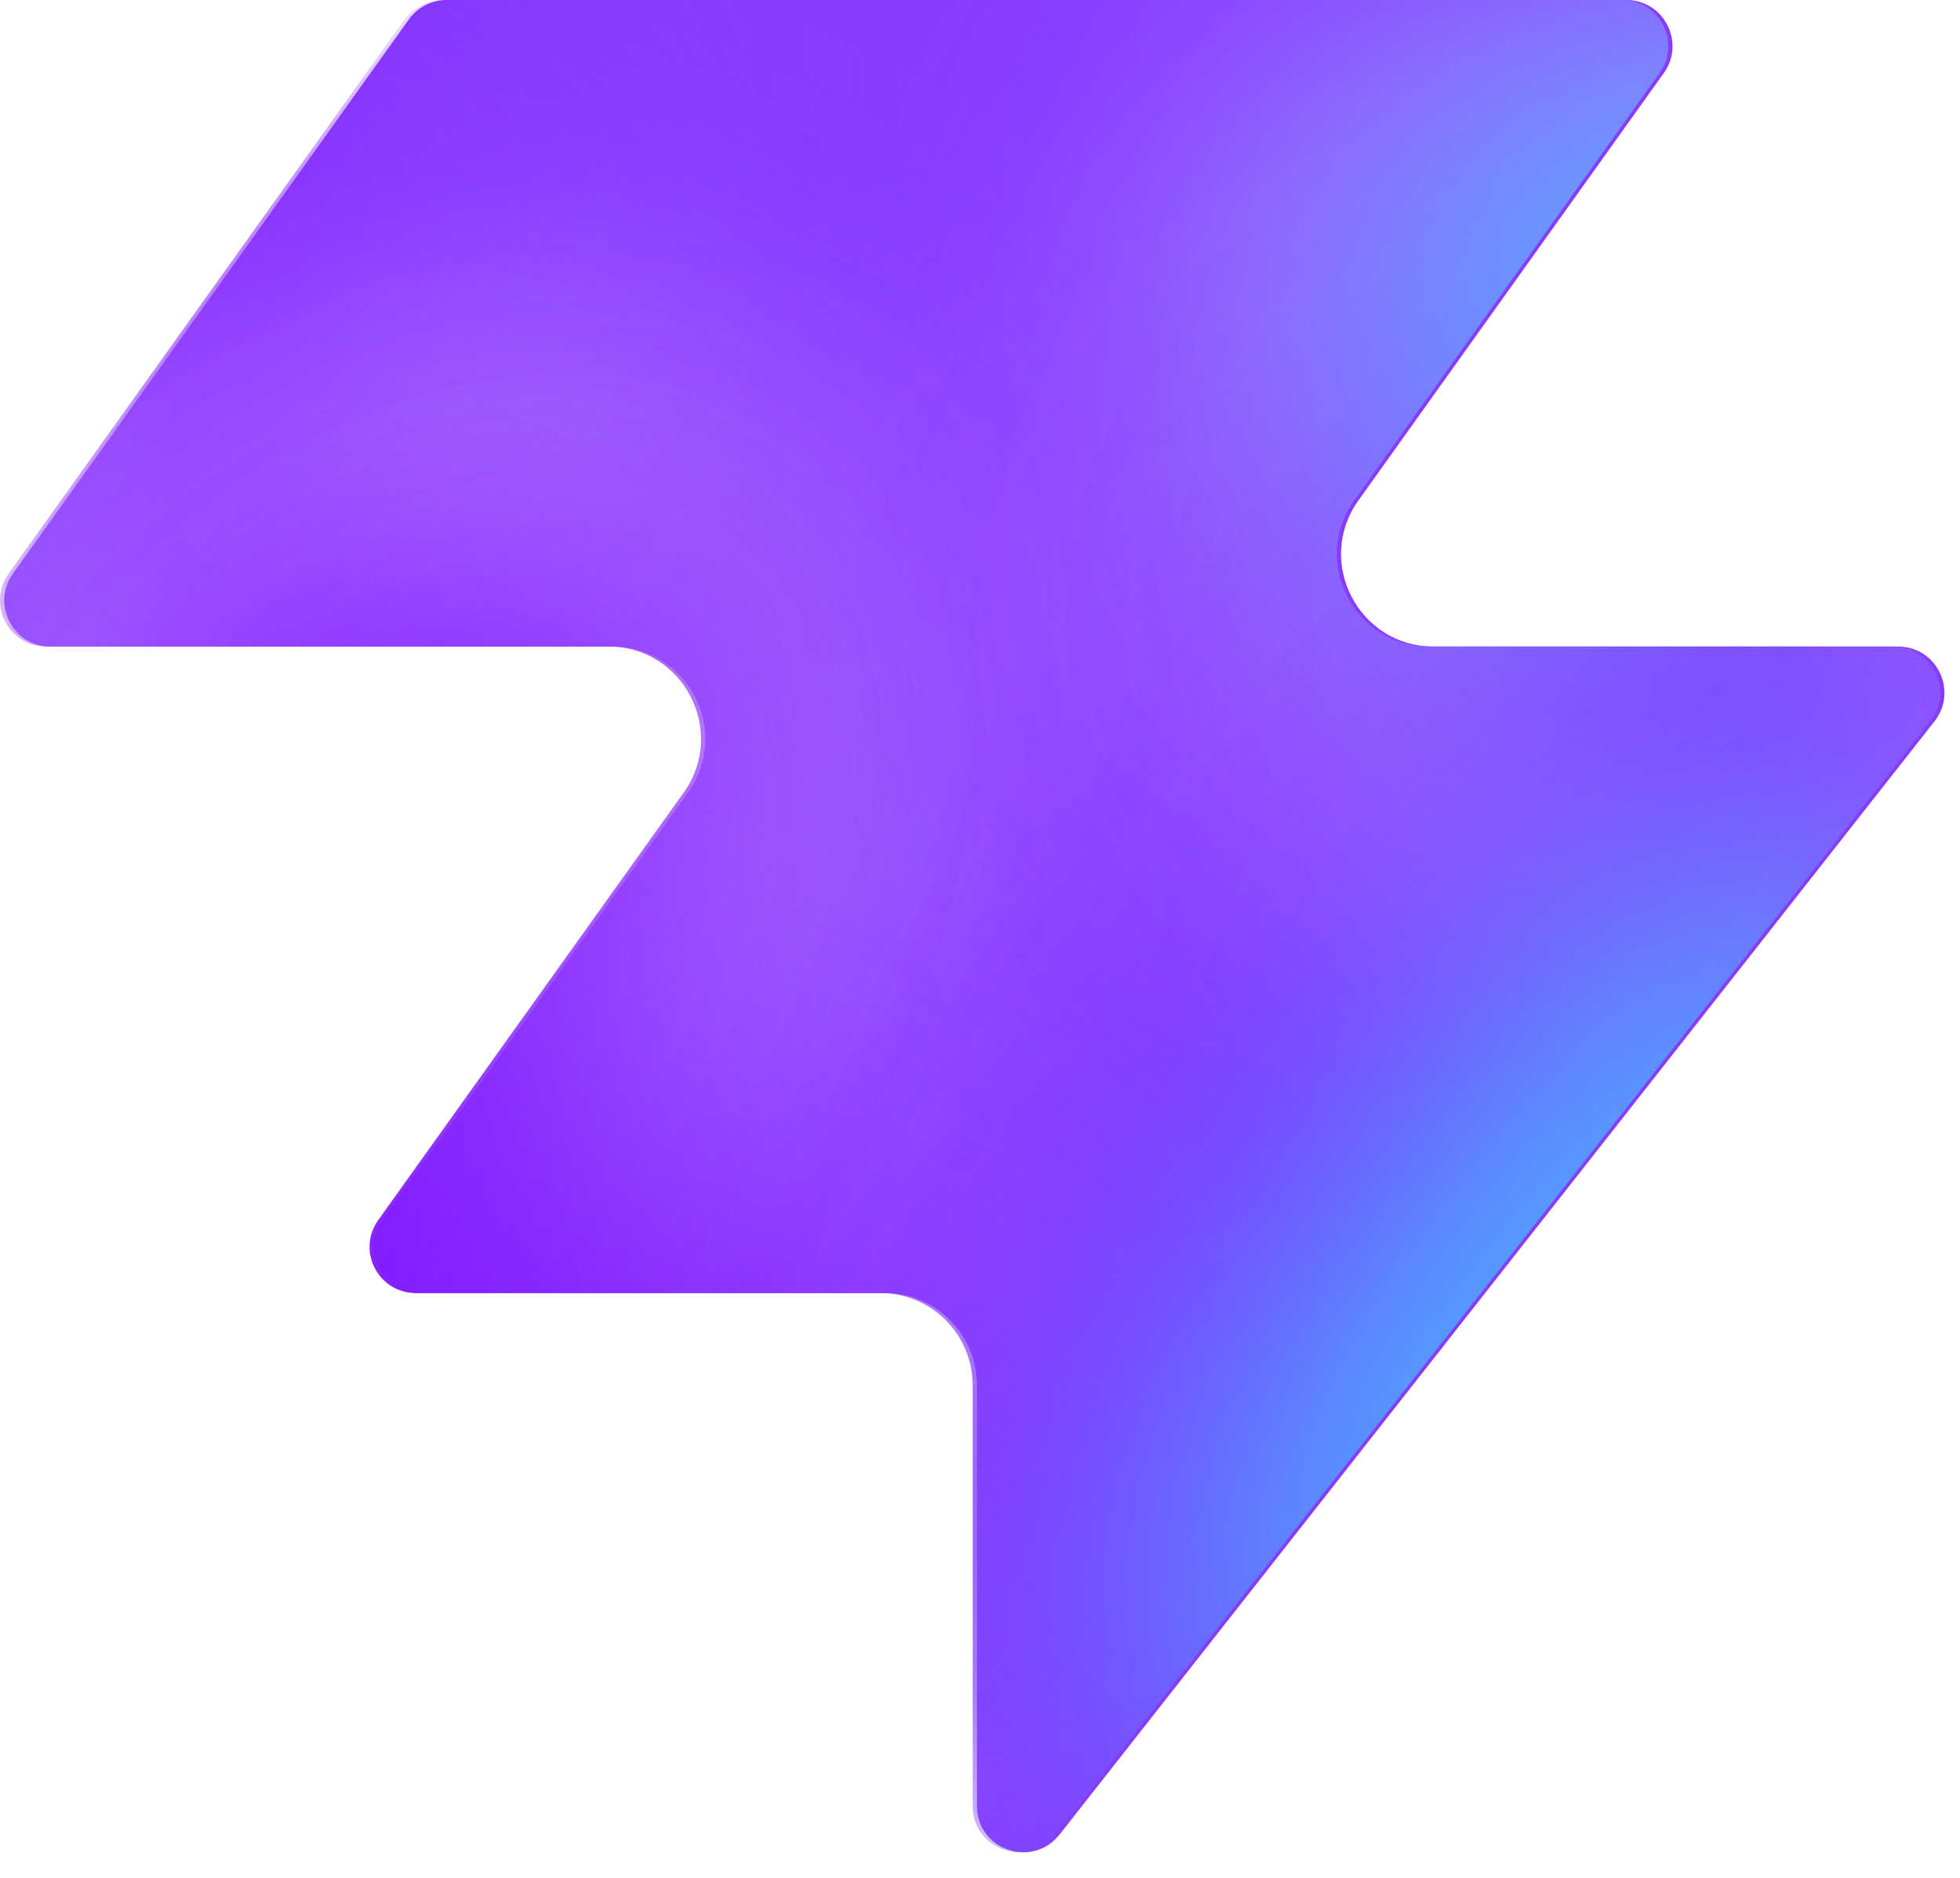
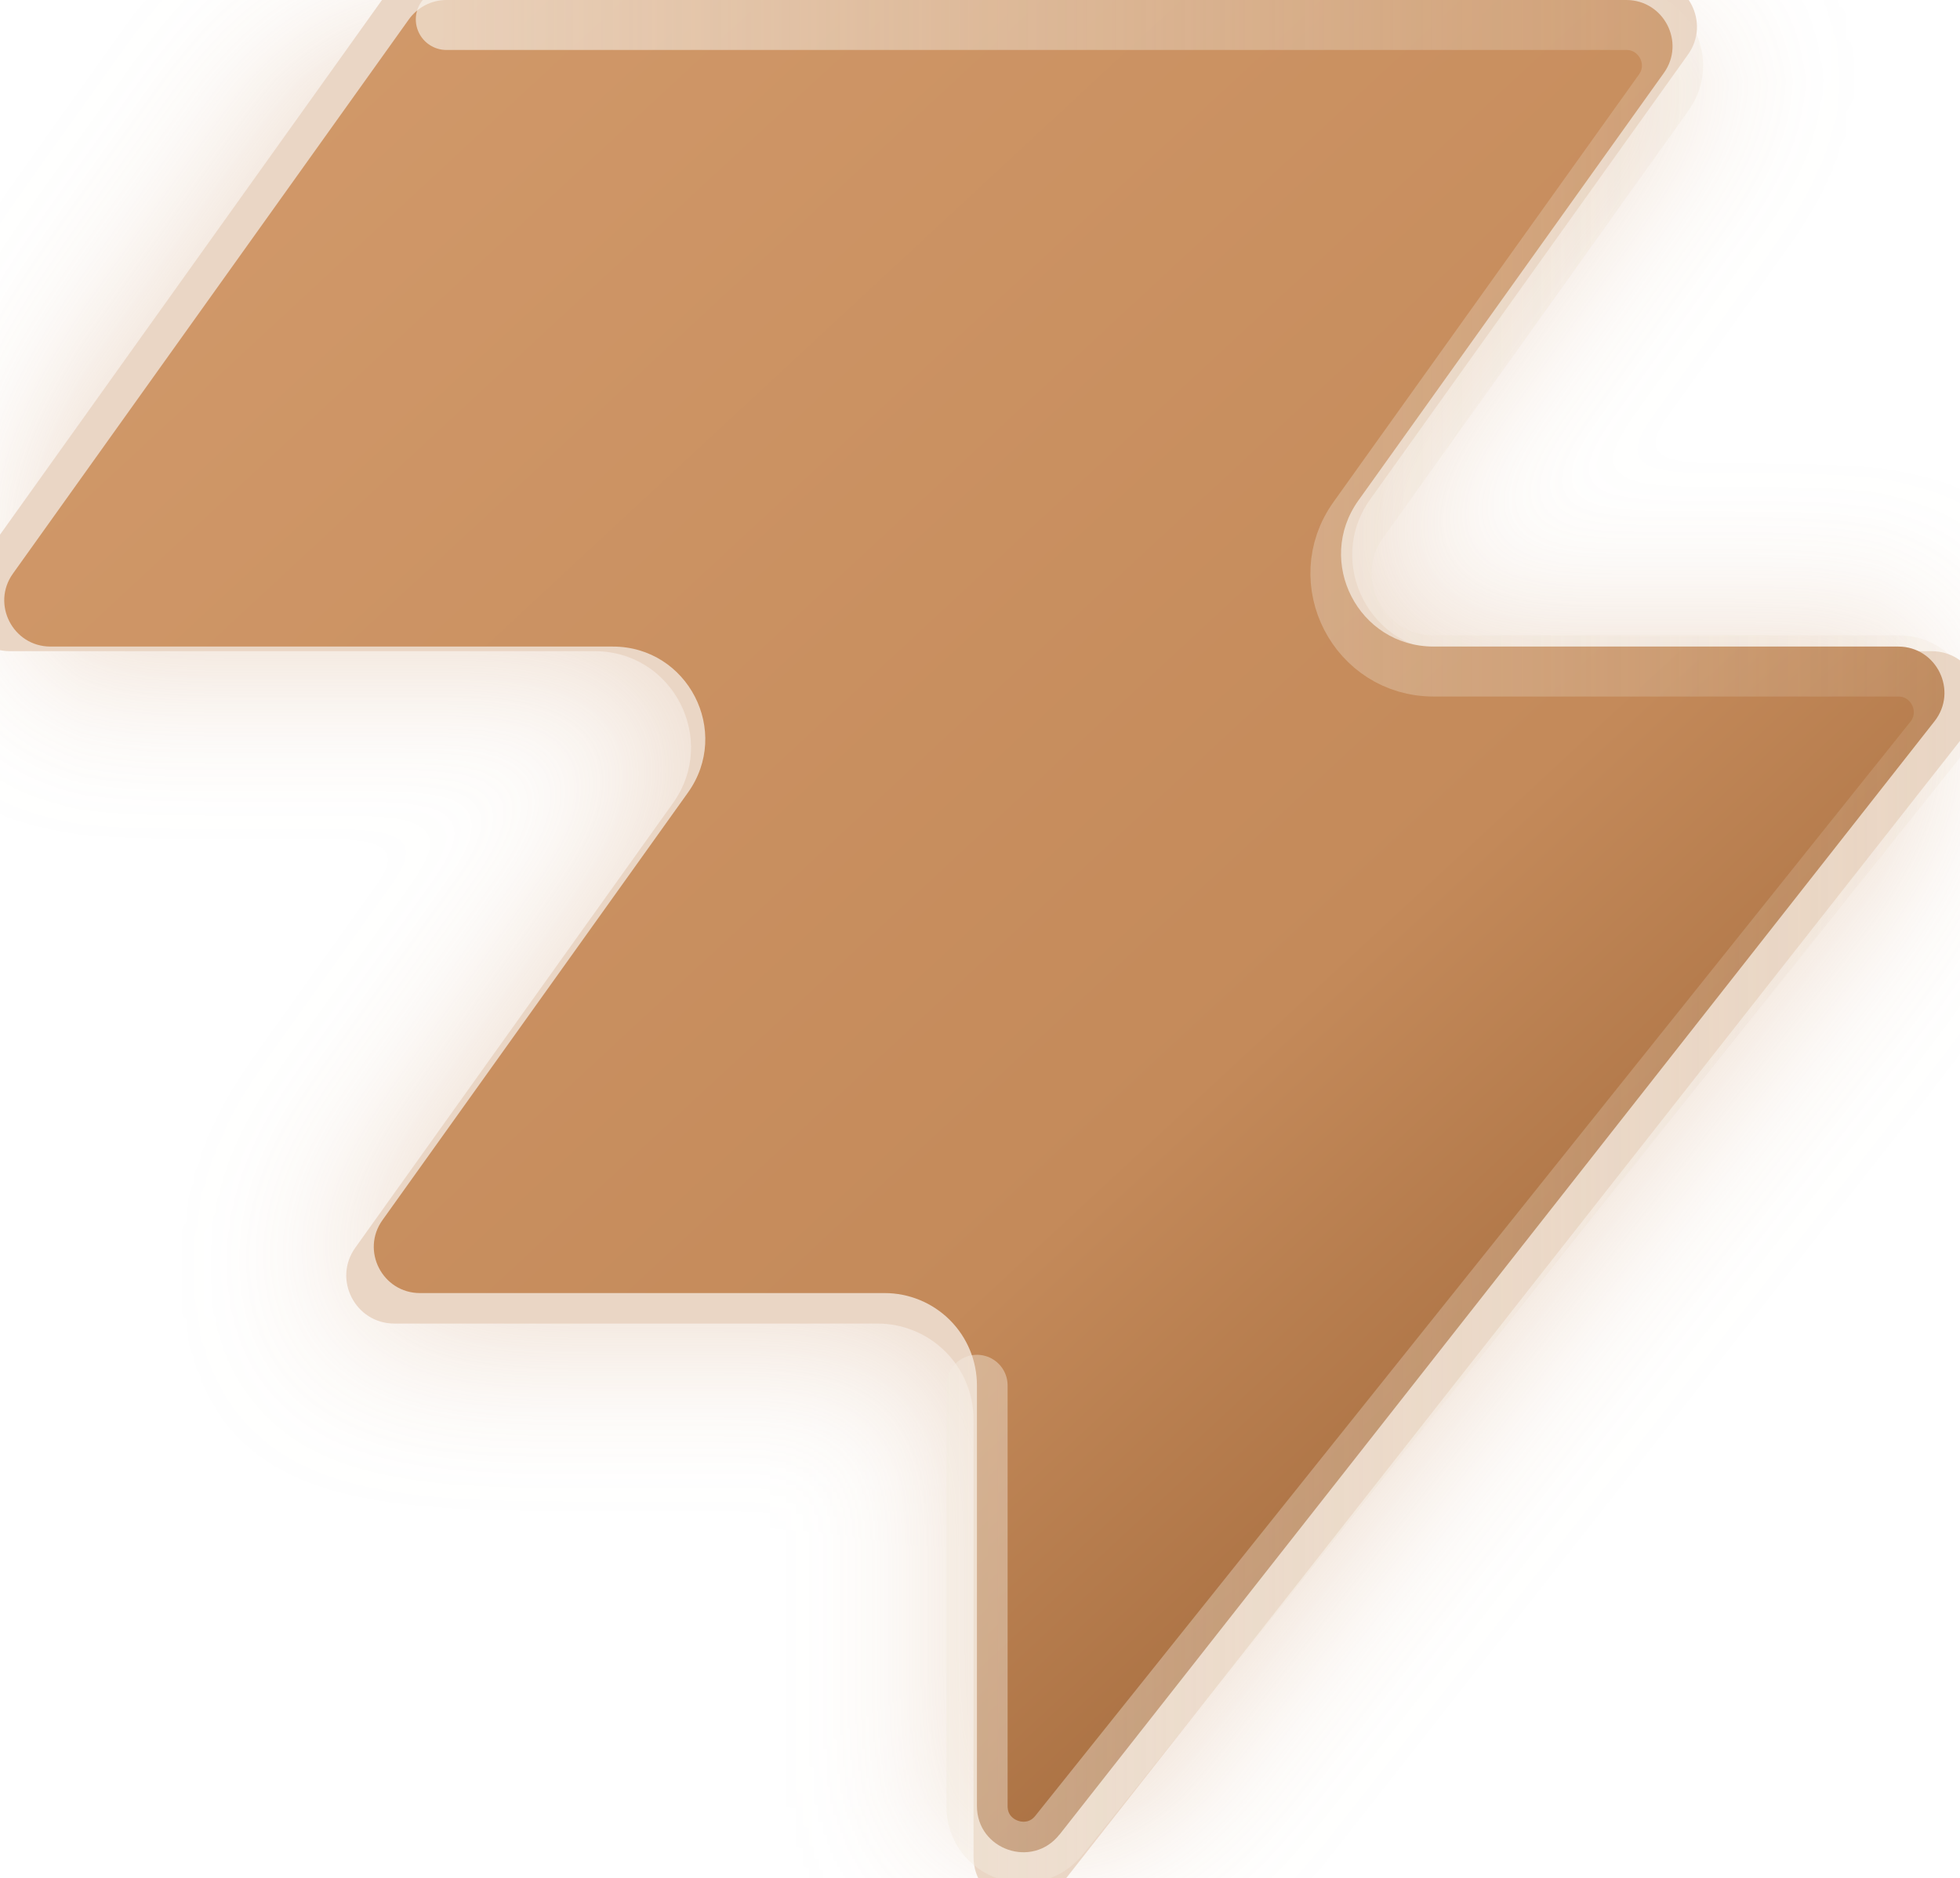
<svg xmlns="http://www.w3.org/2000/svg" width="48" height="46" fill="none" viewBox="0 0 48 46">
-   <path fill="#863bff" d="M25.946 44.938c-.664.845-2.021.375-2.021-.698V33.937a2.26 2.26 0 0 0-2.262-2.262H10.287c-.92 0-1.456-1.04-.92-1.788l7.48-10.471c1.07-1.497 0-3.578-1.842-3.578H1.237c-.92 0-1.456-1.04-.92-1.788L10.013.474c.214-.297.556-.474.92-.474h28.894c.92 0 1.456 1.04.92 1.788l-7.48 10.471c-1.07 1.498 0 3.579 1.842 3.579h11.377c.943 0 1.473 1.088.89 1.83L25.947 44.94z" style="fill:#863bff;fill:color(display-p3 .525 .23 1);fill-opacity:1" />
-   <mask id="a" width="48" height="46" x="0" y="0" maskUnits="userSpaceOnUse" style="mask-type:alpha">
-     <path fill="#000" d="M25.842 44.938c-.664.844-2.021.375-2.021-.698V33.937a2.26 2.26 0 0 0-2.262-2.262H10.183c-.92 0-1.456-1.04-.92-1.788l7.48-10.471c1.07-1.498 0-3.579-1.842-3.579H1.133c-.92 0-1.456-1.04-.92-1.787L9.91.473c.214-.297.556-.474.92-.474h28.894c.92 0 1.456 1.04.92 1.788l-7.48 10.471c-1.07 1.498 0 3.578 1.842 3.578h11.377c.943 0 1.473 1.088.89 1.832L25.843 44.94z" style="fill:#000;fill-opacity:1" />
-   </mask>
-   <g mask="url(#a)">
-     <g filter="url(#b)">
-       <ellipse cx="5.508" cy="14.704" fill="#ede6ff" rx="5.508" ry="14.704" style="fill:#ede6ff;fill:color(display-p3 .927 .903 1);fill-opacity:1" transform="matrix(.00324 1 1 -.00324 -4.47 31.516)" />
-     </g>
-     <g filter="url(#c)">
-       <ellipse cx="10.399" cy="29.851" fill="#ede6ff" rx="10.399" ry="29.851" style="fill:#ede6ff;fill:color(display-p3 .927 .903 1);fill-opacity:1" transform="matrix(.00324 1 1 -.00324 -39.328 7.883)" />
-     </g>
-     <g filter="url(#d)">
-       <ellipse cx="5.508" cy="30.487" fill="#7e14ff" rx="5.508" ry="30.487" style="fill:#7e14ff;fill:color(display-p3 .492 .077 1);fill-opacity:1" transform="rotate(89.814 -25.913 -14.639)scale(1 -1)" />
-     </g>
-     <g filter="url(#e)">
-       <ellipse cx="5.508" cy="30.599" fill="#7e14ff" rx="5.508" ry="30.599" style="fill:#7e14ff;fill:color(display-p3 .492 .077 1);fill-opacity:1" transform="rotate(89.814 -32.644 -3.334)scale(1 -1)" />
-     </g>
-     <g filter="url(#f)">
-       <ellipse cx="5.508" cy="30.599" fill="#7e14ff" rx="5.508" ry="30.599" style="fill:#7e14ff;fill:color(display-p3 .492 .077 1);fill-opacity:1" transform="matrix(.00324 1 1 -.00324 -34.34 30.47)" />
-     </g>
-     <g filter="url(#g)">
-       <ellipse cx="14.072" cy="22.078" fill="#ede6ff" rx="14.072" ry="22.078" style="fill:#ede6ff;fill:color(display-p3 .927 .903 1);fill-opacity:1" transform="rotate(93.35 24.506 48.493)scale(-1 1)" />
-     </g>
-     <g filter="url(#h)">
-       <ellipse cx="3.47" cy="21.501" fill="#7e14ff" rx="3.47" ry="21.501" style="fill:#7e14ff;fill:color(display-p3 .492 .077 1);fill-opacity:1" transform="rotate(89.009 28.708 47.59)scale(-1 1)" />
-     </g>
-     <g filter="url(#i)">
-       <ellipse cx="3.47" cy="21.501" fill="#7e14ff" rx="3.47" ry="21.501" style="fill:#7e14ff;fill:color(display-p3 .492 .077 1);fill-opacity:1" transform="rotate(89.009 28.708 47.59)scale(-1 1)" />
-     </g>
-     <g filter="url(#j)">
-       <ellipse cx=".387" cy="8.972" fill="#7e14ff" rx="4.407" ry="29.108" style="fill:#7e14ff;fill:color(display-p3 .492 .077 1);fill-opacity:1" transform="rotate(39.51 .387 8.972)" />
-     </g>
-     <g filter="url(#k)">
-       <ellipse cx="47.523" cy="-6.092" fill="#7e14ff" rx="4.407" ry="29.108" style="fill:#7e14ff;fill:color(display-p3 .492 .077 1);fill-opacity:1" transform="rotate(37.892 47.523 -6.092)" />
-     </g>
-     <g filter="url(#l)">
-       <ellipse cx="41.412" cy="6.333" fill="#47bfff" rx="5.971" ry="9.665" style="fill:#47bfff;fill:color(display-p3 .28 .748 1);fill-opacity:1" transform="rotate(37.892 41.412 6.333)" />
-     </g>
-     <g filter="url(#m)">
-       <ellipse cx="-1.879" cy="38.332" fill="#7e14ff" rx="4.407" ry="29.108" style="fill:#7e14ff;fill:color(display-p3 .492 .077 1);fill-opacity:1" transform="rotate(37.892 -1.88 38.332)" />
-     </g>
-     <g filter="url(#n)">
-       <ellipse cx="-1.879" cy="38.332" fill="#7e14ff" rx="4.407" ry="29.108" style="fill:#7e14ff;fill:color(display-p3 .492 .077 1);fill-opacity:1" transform="rotate(37.892 -1.88 38.332)" />
-     </g>
-     <g filter="url(#o)">
-       <ellipse cx="35.651" cy="29.907" fill="#7e14ff" rx="4.407" ry="29.108" style="fill:#7e14ff;fill:color(display-p3 .492 .077 1);fill-opacity:1" transform="rotate(37.892 35.651 29.907)" />
-     </g>
-     <g filter="url(#p)">
-       <ellipse cx="38.418" cy="32.4" fill="#47bfff" rx="5.971" ry="15.297" style="fill:#47bfff;fill:color(display-p3 .28 .748 1);fill-opacity:1" transform="rotate(37.892 38.418 32.4)" />
-     </g>
-   </g>
  <defs>
-     <filter id="b" width="60.045" height="41.654" x="-19.77" y="16.149" color-interpolation-filters="sRGB" filterUnits="userSpaceOnUse">
-       <feFlood flood-opacity="0" result="BackgroundImageFix" />
-       <feBlend in="SourceGraphic" in2="BackgroundImageFix" result="shape" />
-       <feGaussianBlur result="effect1_foregroundBlur_2002_17158" stdDeviation="7.659" />
-     </filter>
-     <filter id="c" width="90.34" height="51.437" x="-54.613" y="-7.533" color-interpolation-filters="sRGB" filterUnits="userSpaceOnUse">
-       <feFlood flood-opacity="0" result="BackgroundImageFix" />
-       <feBlend in="SourceGraphic" in2="BackgroundImageFix" result="shape" />
-       <feGaussianBlur result="effect1_foregroundBlur_2002_17158" stdDeviation="7.659" />
-     </filter>
-     <filter id="d" width="79.355" height="29.4" x="-49.64" y="2.03" color-interpolation-filters="sRGB" filterUnits="userSpaceOnUse">
-       <feFlood flood-opacity="0" result="BackgroundImageFix" />
-       <feBlend in="SourceGraphic" in2="BackgroundImageFix" result="shape" />
-       <feGaussianBlur result="effect1_foregroundBlur_2002_17158" stdDeviation="4.596" />
-     </filter>
-     <filter id="e" width="79.579" height="29.4" x="-45.045" y="20.029" color-interpolation-filters="sRGB" filterUnits="userSpaceOnUse">
-       <feFlood flood-opacity="0" result="BackgroundImageFix" />
-       <feBlend in="SourceGraphic" in2="BackgroundImageFix" result="shape" />
-       <feGaussianBlur result="effect1_foregroundBlur_2002_17158" stdDeviation="4.596" />
-     </filter>
-     <filter id="f" width="79.579" height="29.4" x="-43.513" y="21.178" color-interpolation-filters="sRGB" filterUnits="userSpaceOnUse">
-       <feFlood flood-opacity="0" result="BackgroundImageFix" />
-       <feBlend in="SourceGraphic" in2="BackgroundImageFix" result="shape" />
-       <feGaussianBlur result="effect1_foregroundBlur_2002_17158" stdDeviation="4.596" />
-     </filter>
-     <filter id="g" width="74.749" height="58.852" x="15.756" y="-17.901" color-interpolation-filters="sRGB" filterUnits="userSpaceOnUse">
-       <feFlood flood-opacity="0" result="BackgroundImageFix" />
-       <feBlend in="SourceGraphic" in2="BackgroundImageFix" result="shape" />
-       <feGaussianBlur result="effect1_foregroundBlur_2002_17158" stdDeviation="7.659" />
-     </filter>
-     <filter id="h" width="61.377" height="25.362" x="23.548" y="2.284" color-interpolation-filters="sRGB" filterUnits="userSpaceOnUse">
-       <feFlood flood-opacity="0" result="BackgroundImageFix" />
-       <feBlend in="SourceGraphic" in2="BackgroundImageFix" result="shape" />
-       <feGaussianBlur result="effect1_foregroundBlur_2002_17158" stdDeviation="4.596" />
-     </filter>
-     <filter id="i" width="61.377" height="25.362" x="23.548" y="2.284" color-interpolation-filters="sRGB" filterUnits="userSpaceOnUse">
-       <feFlood flood-opacity="0" result="BackgroundImageFix" />
-       <feBlend in="SourceGraphic" in2="BackgroundImageFix" result="shape" />
-       <feGaussianBlur result="effect1_foregroundBlur_2002_17158" stdDeviation="4.596" />
-     </filter>
-     <filter id="j" width="56.045" height="63.649" x="-27.636" y="-22.853" color-interpolation-filters="sRGB" filterUnits="userSpaceOnUse">
-       <feFlood flood-opacity="0" result="BackgroundImageFix" />
-       <feBlend in="SourceGraphic" in2="BackgroundImageFix" result="shape" />
-       <feGaussianBlur result="effect1_foregroundBlur_2002_17158" stdDeviation="4.596" />
-     </filter>
-     <filter id="k" width="54.814" height="64.646" x="20.116" y="-38.415" color-interpolation-filters="sRGB" filterUnits="userSpaceOnUse">
-       <feFlood flood-opacity="0" result="BackgroundImageFix" />
-       <feBlend in="SourceGraphic" in2="BackgroundImageFix" result="shape" />
-       <feGaussianBlur result="effect1_foregroundBlur_2002_17158" stdDeviation="4.596" />
-     </filter>
-     <filter id="l" width="33.541" height="35.313" x="24.641" y="-11.323" color-interpolation-filters="sRGB" filterUnits="userSpaceOnUse">
-       <feFlood flood-opacity="0" result="BackgroundImageFix" />
-       <feBlend in="SourceGraphic" in2="BackgroundImageFix" result="shape" />
-       <feGaussianBlur result="effect1_foregroundBlur_2002_17158" stdDeviation="4.596" />
-     </filter>
-     <filter id="m" width="54.814" height="64.646" x="-29.286" y="6.009" color-interpolation-filters="sRGB" filterUnits="userSpaceOnUse">
-       <feFlood flood-opacity="0" result="BackgroundImageFix" />
-       <feBlend in="SourceGraphic" in2="BackgroundImageFix" result="shape" />
-       <feGaussianBlur result="effect1_foregroundBlur_2002_17158" stdDeviation="4.596" />
-     </filter>
-     <filter id="n" width="54.814" height="64.646" x="-29.286" y="6.009" color-interpolation-filters="sRGB" filterUnits="userSpaceOnUse">
-       <feFlood flood-opacity="0" result="BackgroundImageFix" />
-       <feBlend in="SourceGraphic" in2="BackgroundImageFix" result="shape" />
-       <feGaussianBlur result="effect1_foregroundBlur_2002_17158" stdDeviation="4.596" />
-     </filter>
-     <filter id="o" width="54.814" height="64.646" x="8.244" y="-2.416" color-interpolation-filters="sRGB" filterUnits="userSpaceOnUse">
-       <feFlood flood-opacity="0" result="BackgroundImageFix" />
-       <feBlend in="SourceGraphic" in2="BackgroundImageFix" result="shape" />
-       <feGaussianBlur result="effect1_foregroundBlur_2002_17158" stdDeviation="4.596" />
-     </filter>
-     <filter id="p" width="39.409" height="43.623" x="18.713" y="10.588" color-interpolation-filters="sRGB" filterUnits="userSpaceOnUse">
-       <feFlood flood-opacity="0" result="BackgroundImageFix" />
-       <feBlend in="SourceGraphic" in2="BackgroundImageFix" result="shape" />
-       <feGaussianBlur result="effect1_foregroundBlur_2002_17158" stdDeviation="4.596" />
+     <linearGradient id="coffee-grad" x1="0%" y1="0%" x2="100%" y2="100%">
+       <stop offset="0%" stop-color="#D39B6C" />
+       <stop offset="60%" stop-color="#C48A5A" />
+       <stop offset="100%" stop-color="#8A5226" />
+     </linearGradient>
+     <linearGradient id="highlight" x1="0%" y1="0%" x2="100%" y2="0%">
+       <stop offset="0%" stop-color="#FAF6F0" stop-opacity="0.8" />
+       <stop offset="100%" stop-color="#E7D6C1" stop-opacity="0.2" />
+     </linearGradient>
+     <filter id="glow" x="-20%" y="-20%" width="140%" height="140%">
+       <feGaussianBlur stdDeviation="2" result="blur" />
+       <feComposite in="SourceGraphic" in2="blur" operator="over" />
    </filter>
  </defs>
+   <path d="M25.946 44.938c-.664.845-2.021.375-2.021-.698V33.937a2.26 2.26 0 0 0-2.262-2.262H10.287c-.92 0-1.456-1.04-.92-1.788l7.48-10.471c1.07-1.497 0-3.578-1.842-3.578H1.237c-.92 0-1.456-1.04-.92-1.788L10.013.474c.214-.297.556-.474.92-.474h28.894c.92 0 1.456 1.04.92 1.788l-7.48 10.471c-1.07 1.498 0 3.579 1.842 3.579h11.377c.943 0 1.473 1.088.89 1.83L25.947 44.94z" fill="#C48A5A" opacity="0.35" transform="scale(1.04) translate(-1, -0.5)" filter="url(#glow)" />
+   <path d="M25.946 44.938c-.664.845-2.021.375-2.021-.698V33.937a2.26 2.26 0 0 0-2.262-2.262H10.287c-.92 0-1.456-1.04-.92-1.788l7.48-10.471c1.07-1.497 0-3.578-1.842-3.578H1.237c-.92 0-1.456-1.04-.92-1.788L10.013.474c.214-.297.556-.474.92-.474h28.894c.92 0 1.456 1.04.92 1.788l-7.48 10.471c-1.07 1.498 0 3.579 1.842 3.579h11.377c.943 0 1.473 1.088.89 1.83L25.947 44.94z" fill="url(#coffee-grad)" />
+   <path d="M10.933.474h28.894c.92 0 1.456 1.04.92 1.788l-7.48 10.471c-1.07 1.498 0 3.579 1.842 3.579h11.377c.943 0 1.473 1.088.89 1.83L25.947 44.94c-.664.845-2.021.375-2.021-.698V33.937" stroke="url(#highlight)" stroke-width="1.5" stroke-linecap="round" fill="none" opacity="0.75" />
</svg>
